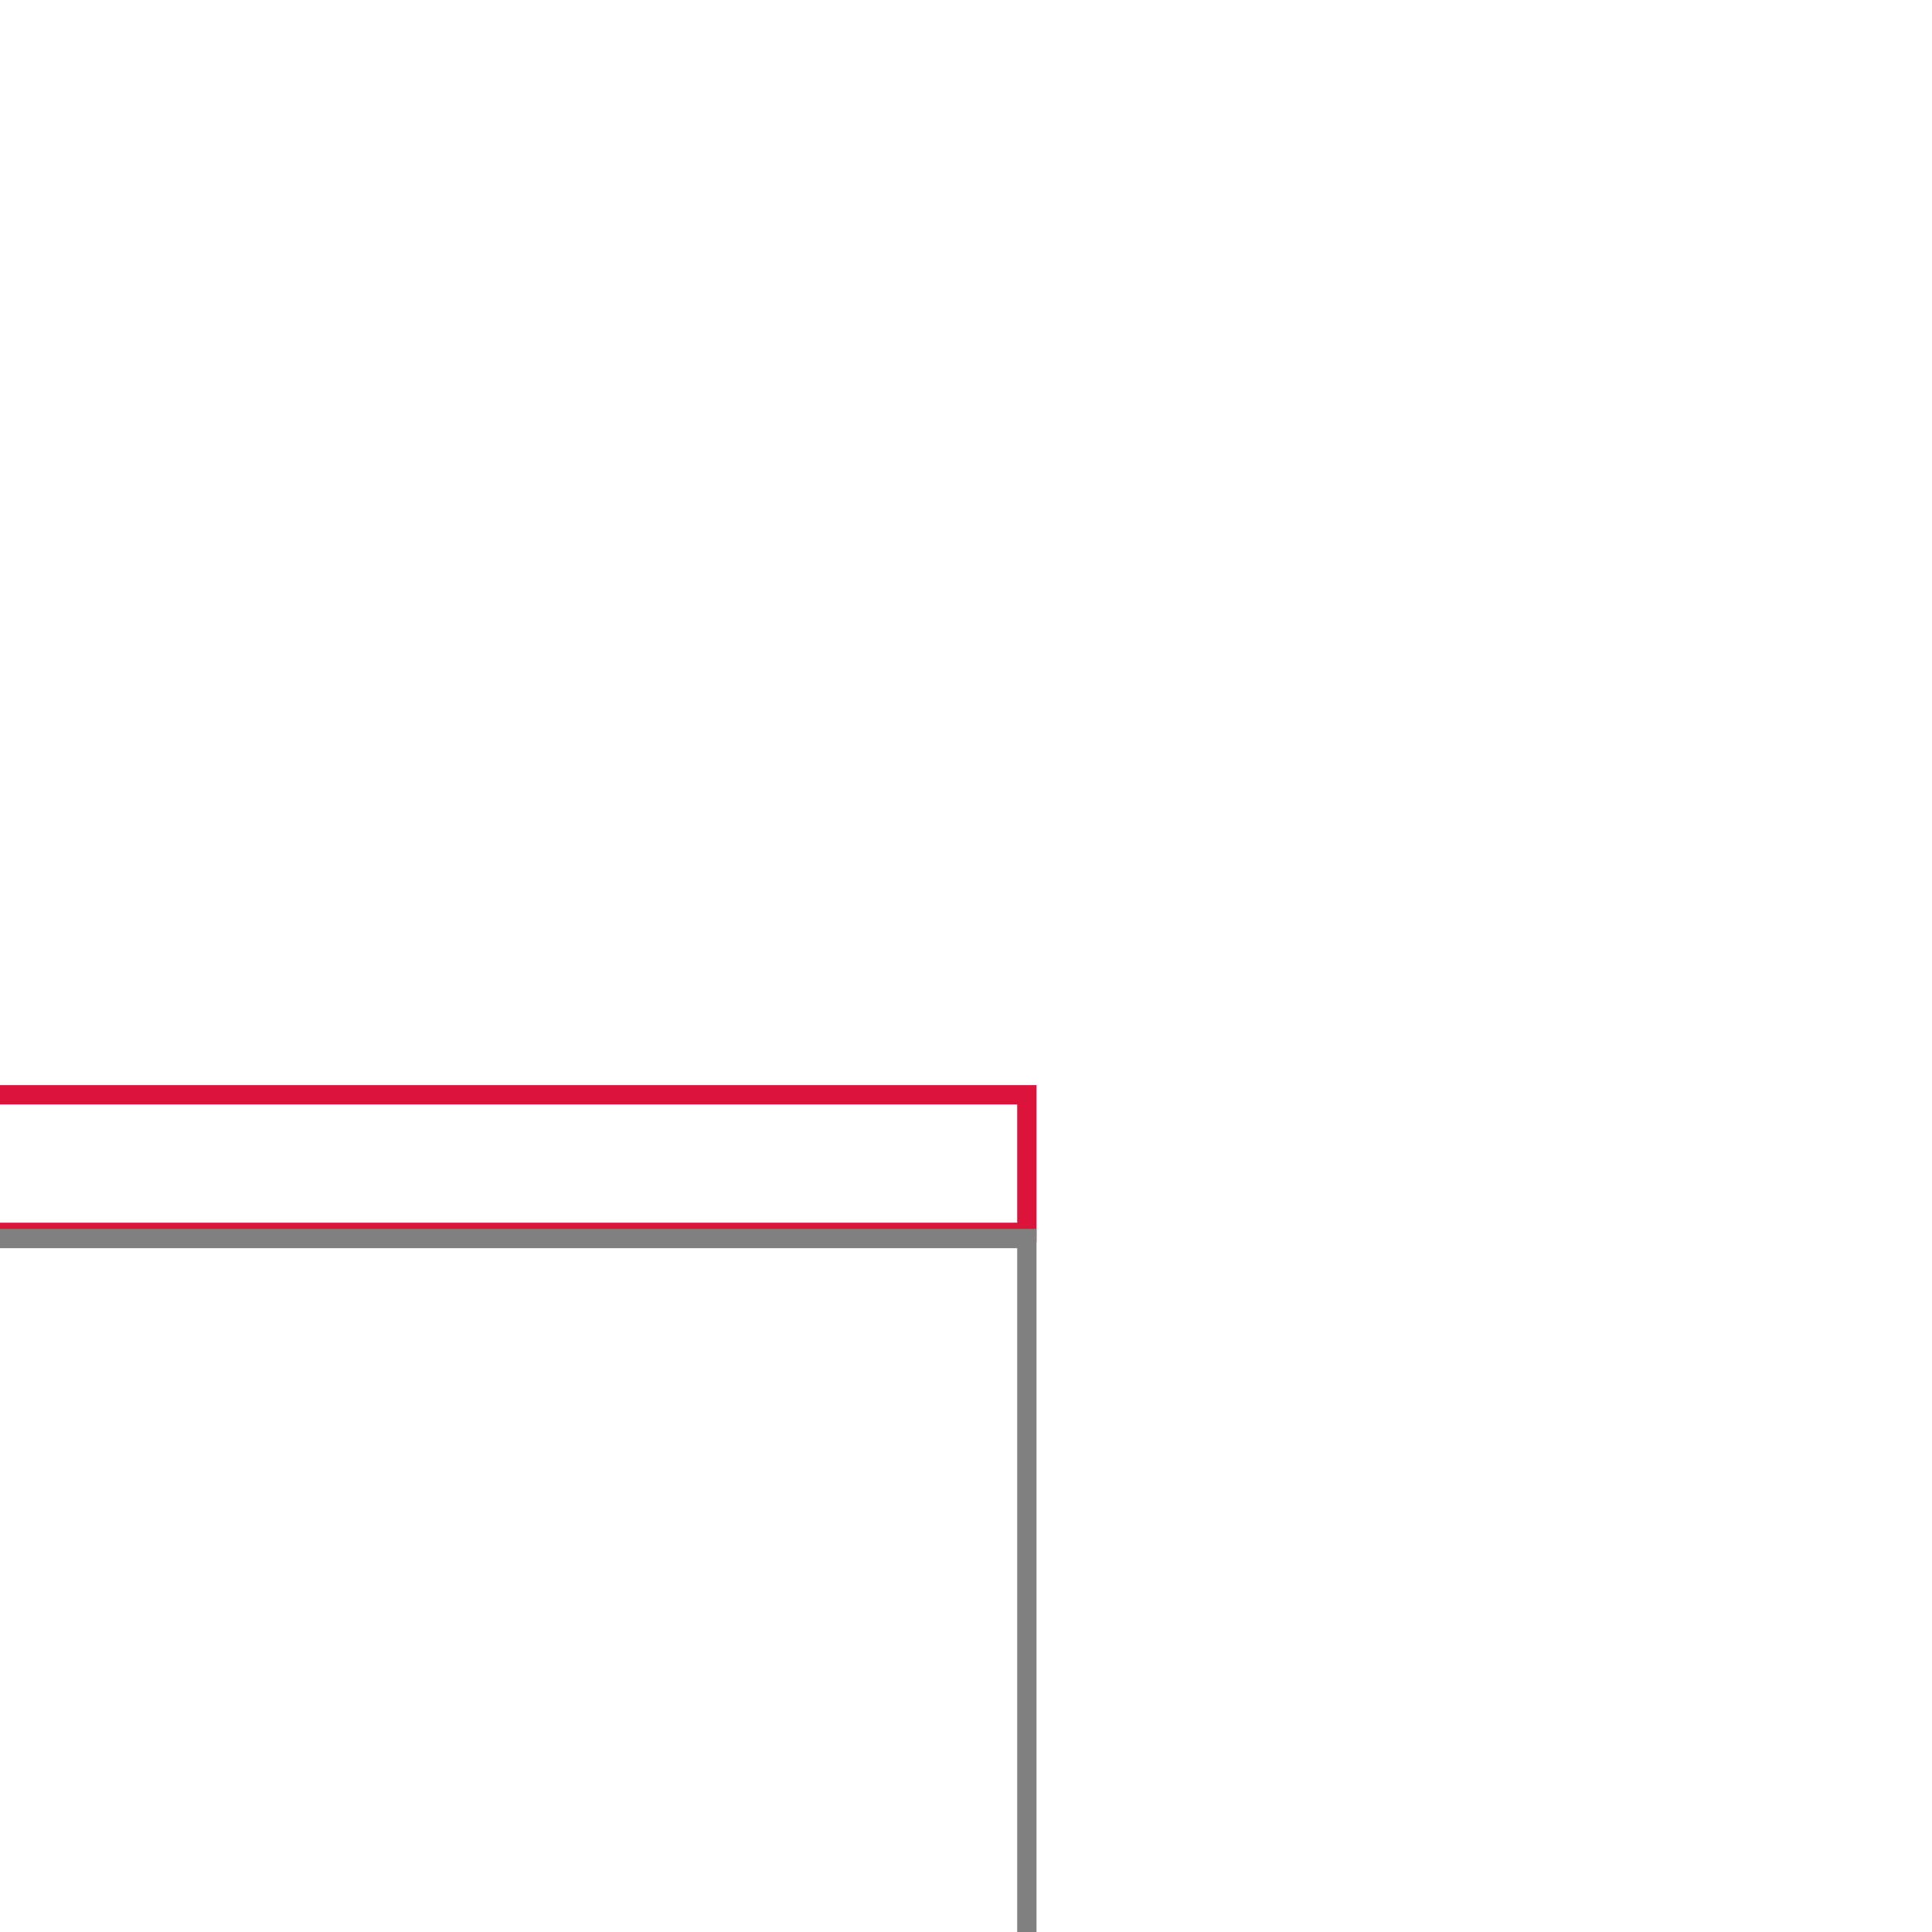
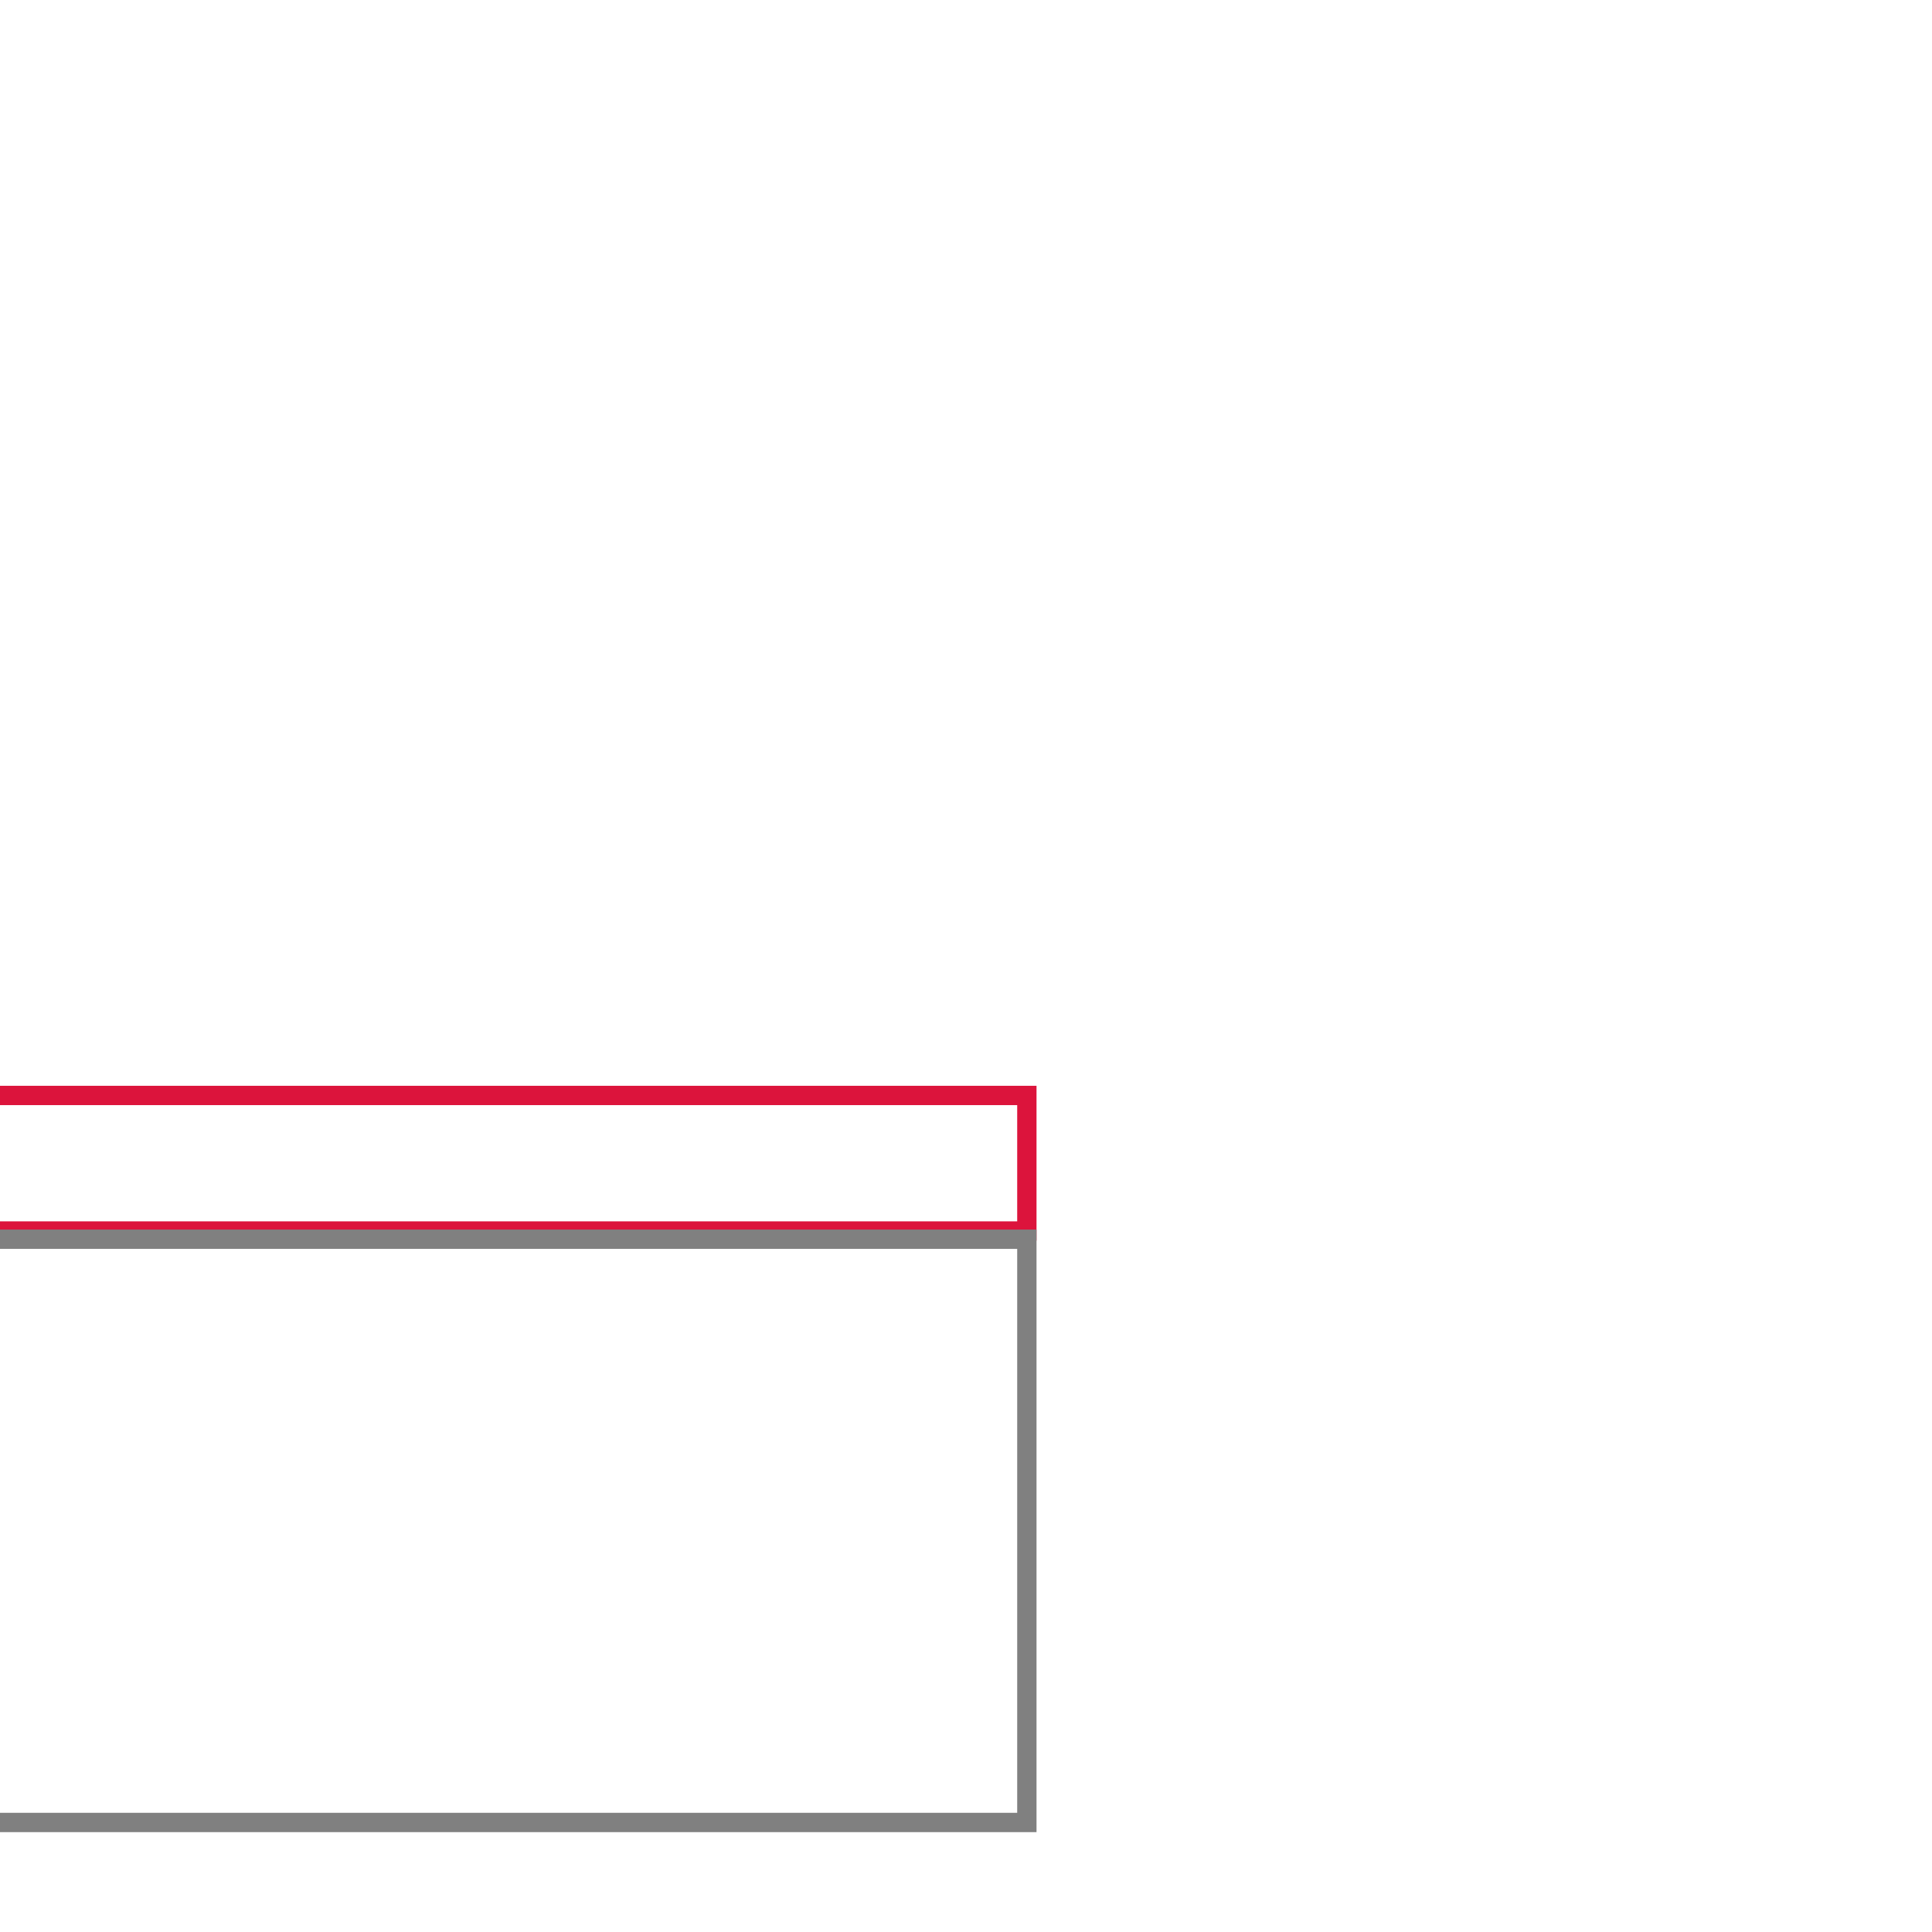
<svg xmlns="http://www.w3.org/2000/svg" version="1.1" viewBox="0 0 100.0 100.0" id="svg2" width="28.222mm" height="28.222mm">
  <defs id="defs4" />
  <g id="layer1">
    <g id="g371">
-       <polyline points="-23.917,63.787 4.358,63.787 4.89,63.787 21.047,63.787 21.579,63.787 23.917,63.787 53.15,63.787 53.15,63.256 53.15,56.665 23.917,56.665 -23.917,56.665 -53.256,56.665 -53.256,63.256 -53.256,63.787 -23.917,63.787 " stroke="crimson" stroke-width="1" fill="none" id="line0" />
+       <polyline points="-23.917,63.717 5.102,63.717 5.634,63.717 21.047,63.717 21.579,63.717 23.917,63.717 53.15,63.717 53.15,63.185 53.15,56.701 23.917,56.701 -23.917,56.701 -53.256,56.701 -53.256,63.185 -53.256,63.717 -23.917,63.717 " stroke="crimson" stroke-width="1" fill="none" id="line0" />
    </g>
  </g>
  <g id="layer2">
    <g id="g372">
-       <polyline points="-53.256,78.244 -53.256,89.087 -53.256,89.406 -53.256,94.402 -53.256,103.65 -20.409,103.65 -15.094,103.65 -11.587,103.65 11.48,103.65 14.988,103.65 20.303,103.65 53.15,103.65 53.15,94.402 53.15,89.406 53.15,89.087 53.15,78.244 53.15,71.547 53.15,71.228 53.15,64.106 20.303,64.106 14.988,64.106 11.48,64.106 -11.587,64.106 -15.094,64.106 -20.409,64.106 -53.256,64.106 -53.256,71.228 -53.256,71.547 -53.256,78.244 " stroke="gray" stroke-width="1" fill="none" id="line1" />
+       <polyline points="-53.256,78.28 -53.256,89.016 -53.256,89.441 -53.256,94.331 -20.409,94.331 -15.094,94.331 -11.587,94.331 11.48,94.331 14.988,94.331 20.303,94.331 53.15,94.331 53.15,89.441 53.15,89.016 53.15,78.28 53.15,71.583 53.15,71.158 53.15,64.142 20.303,64.142 14.988,64.142 11.48,64.142 -11.587,64.142 -15.094,64.142 -20.409,64.142 -53.256,64.142 -53.256,71.158 -53.256,71.583 -53.256,78.28 " stroke="gray" stroke-width="1" fill="none" id="line1" />
    </g>
  </g>
  <g id="layer3" />
</svg>
